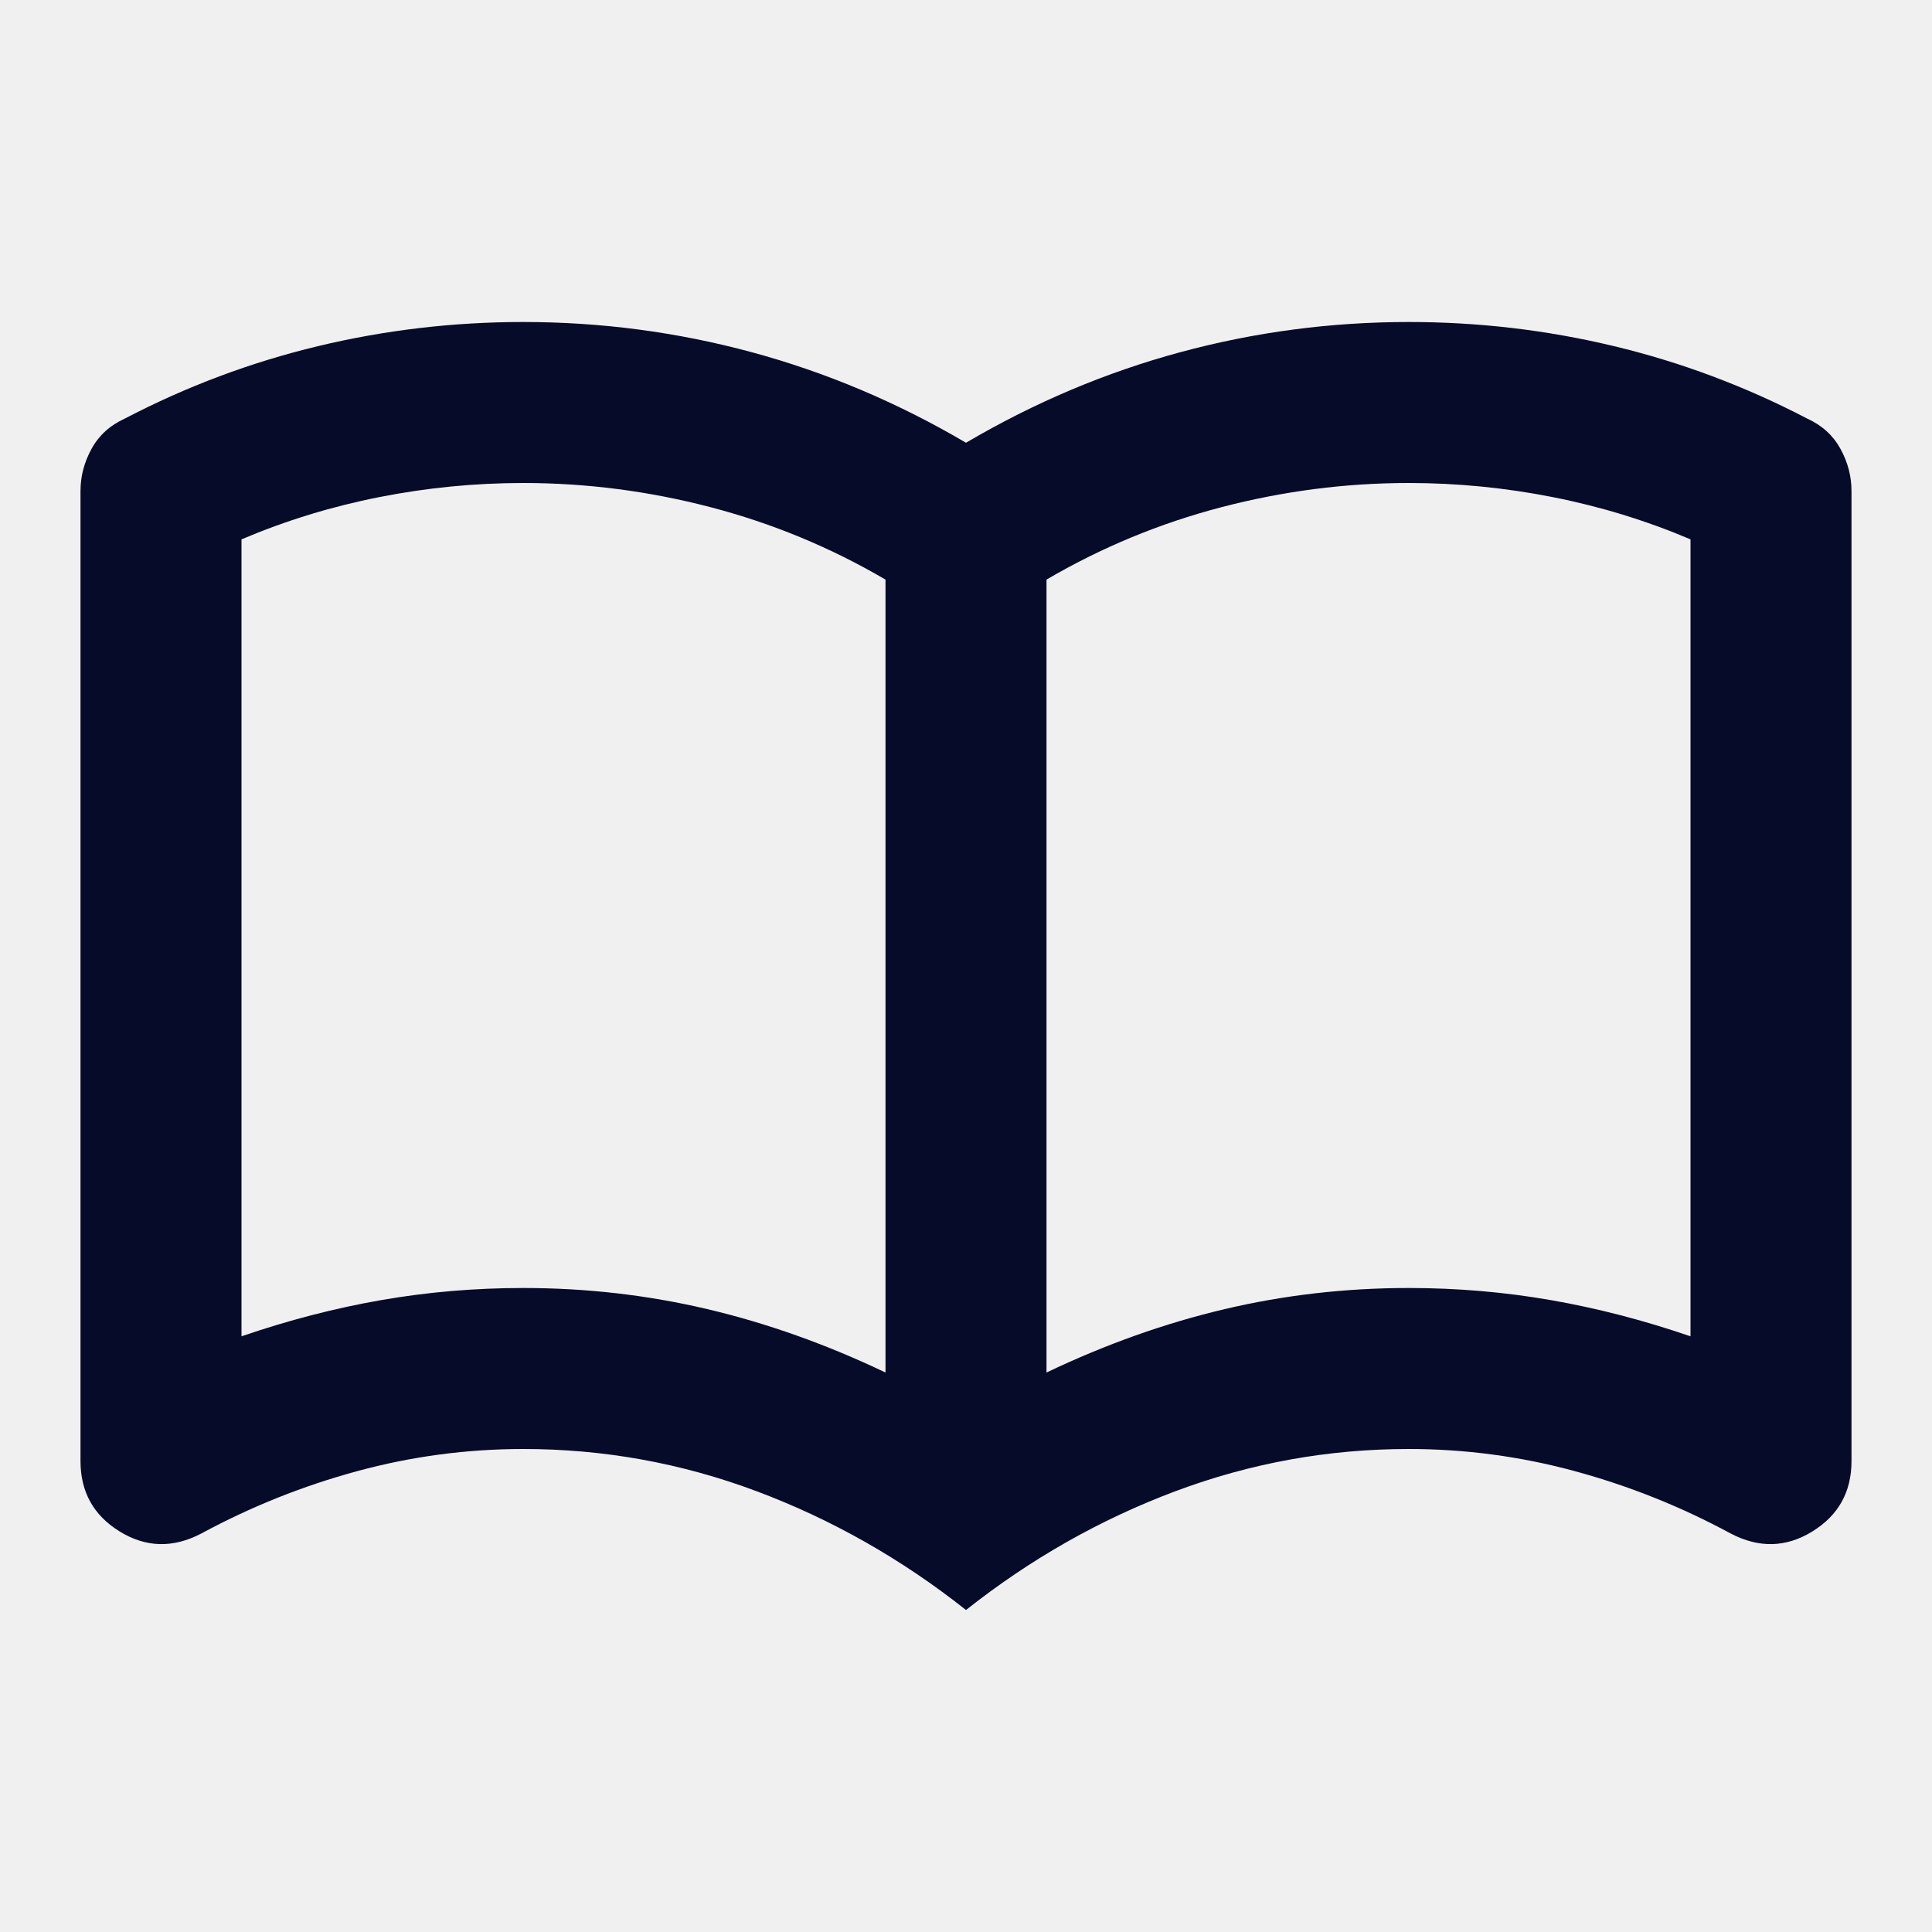
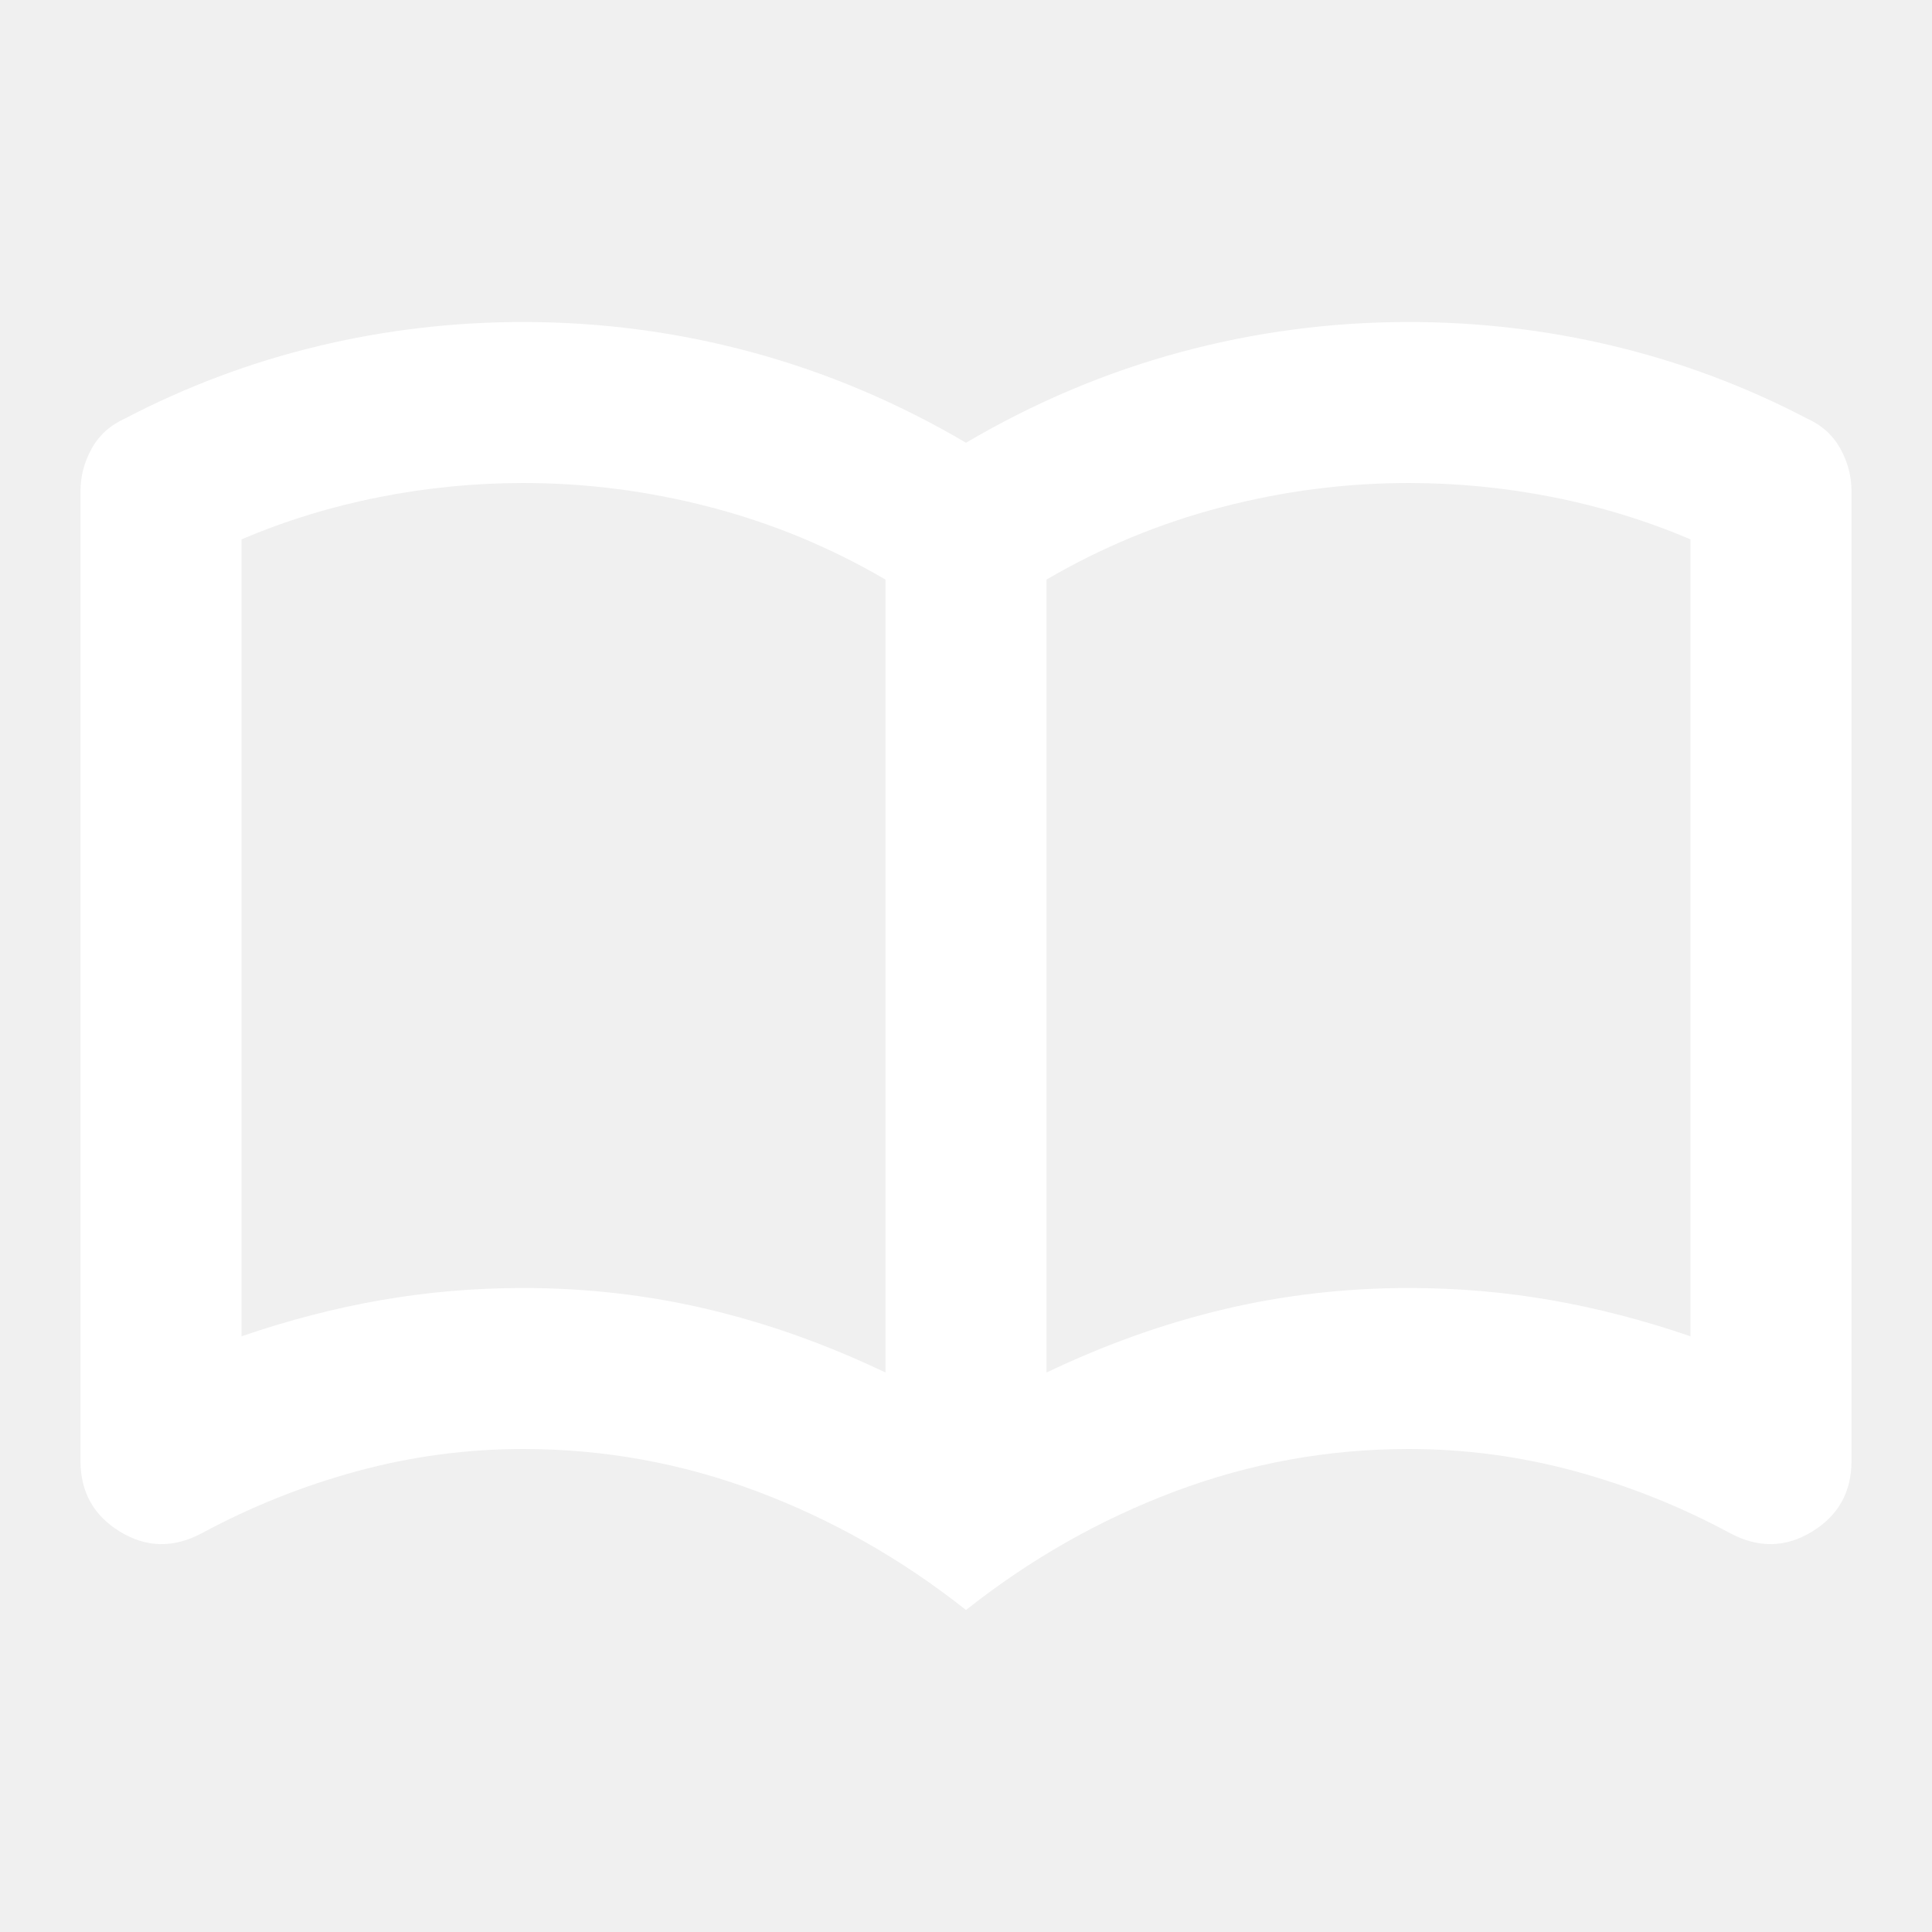
- <svg xmlns="http://www.w3.org/2000/svg" height="24px" viewBox="0 -960 960 960" width="24px" fill="#060B29">
+ <svg xmlns="http://www.w3.org/2000/svg" height="24px" viewBox="0 -960 960 960" width="24px" fill="#FFFFFF">
  <path d="M260-320q47 0 91.5 10.5T440-278v-394q-41-24-87-36t-93-12q-36 0-71.5 7T120-692v396q35-12 69.5-18t70.5-6Zm260 42q44-21 88.5-31.5T700-320q36 0 70.5 6t69.5 18v-396q-33-14-68.5-21t-71.5-7q-47 0-93 12t-87 36v394Zm-40 118q-48-38-104-59t-116-21q-42 0-82.5 11T100-198q-21 11-40.5-1T40-234v-482q0-11 5.5-21T62-752q46-24 96-36t102-12q58 0 113.5 15T480-740q51-30 106.5-45T700-800q52 0 102 12t96 36q11 5 16.5 15t5.5 21v482q0 23-19.5 35t-40.5 1q-37-20-77.5-31T700-240q-60 0-116 21t-104 59ZM280-494Z" />
</svg>
